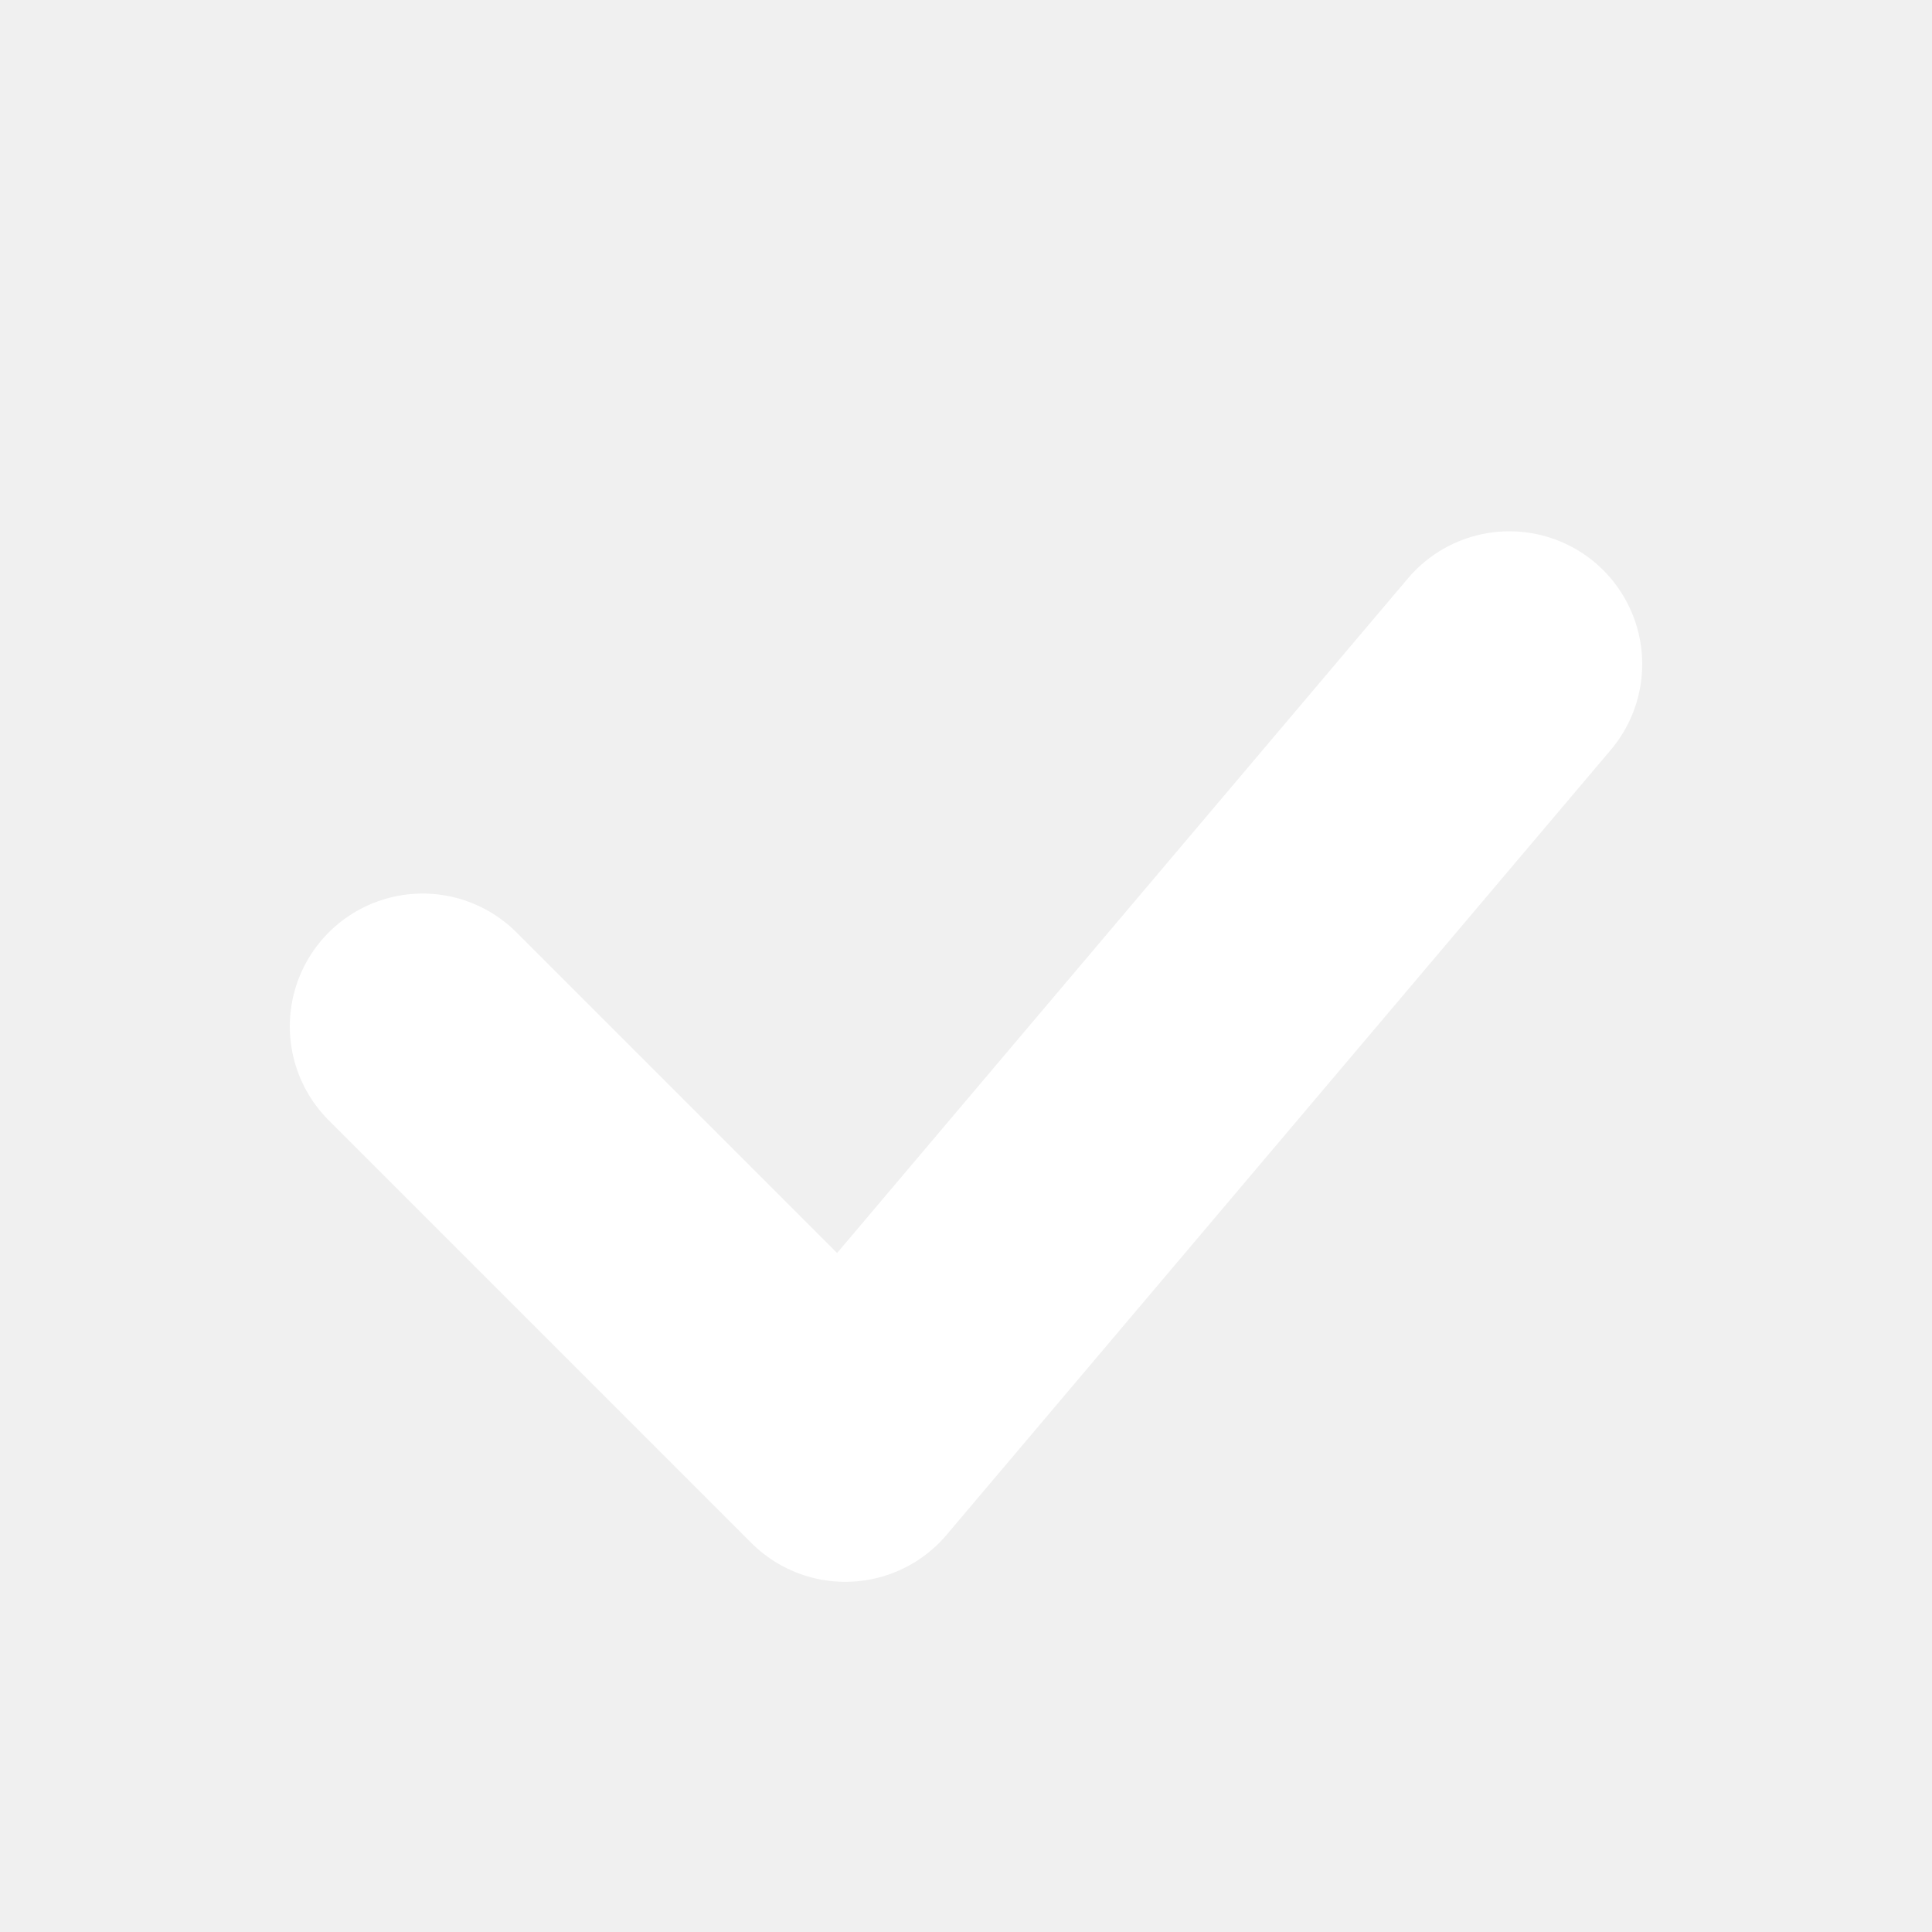
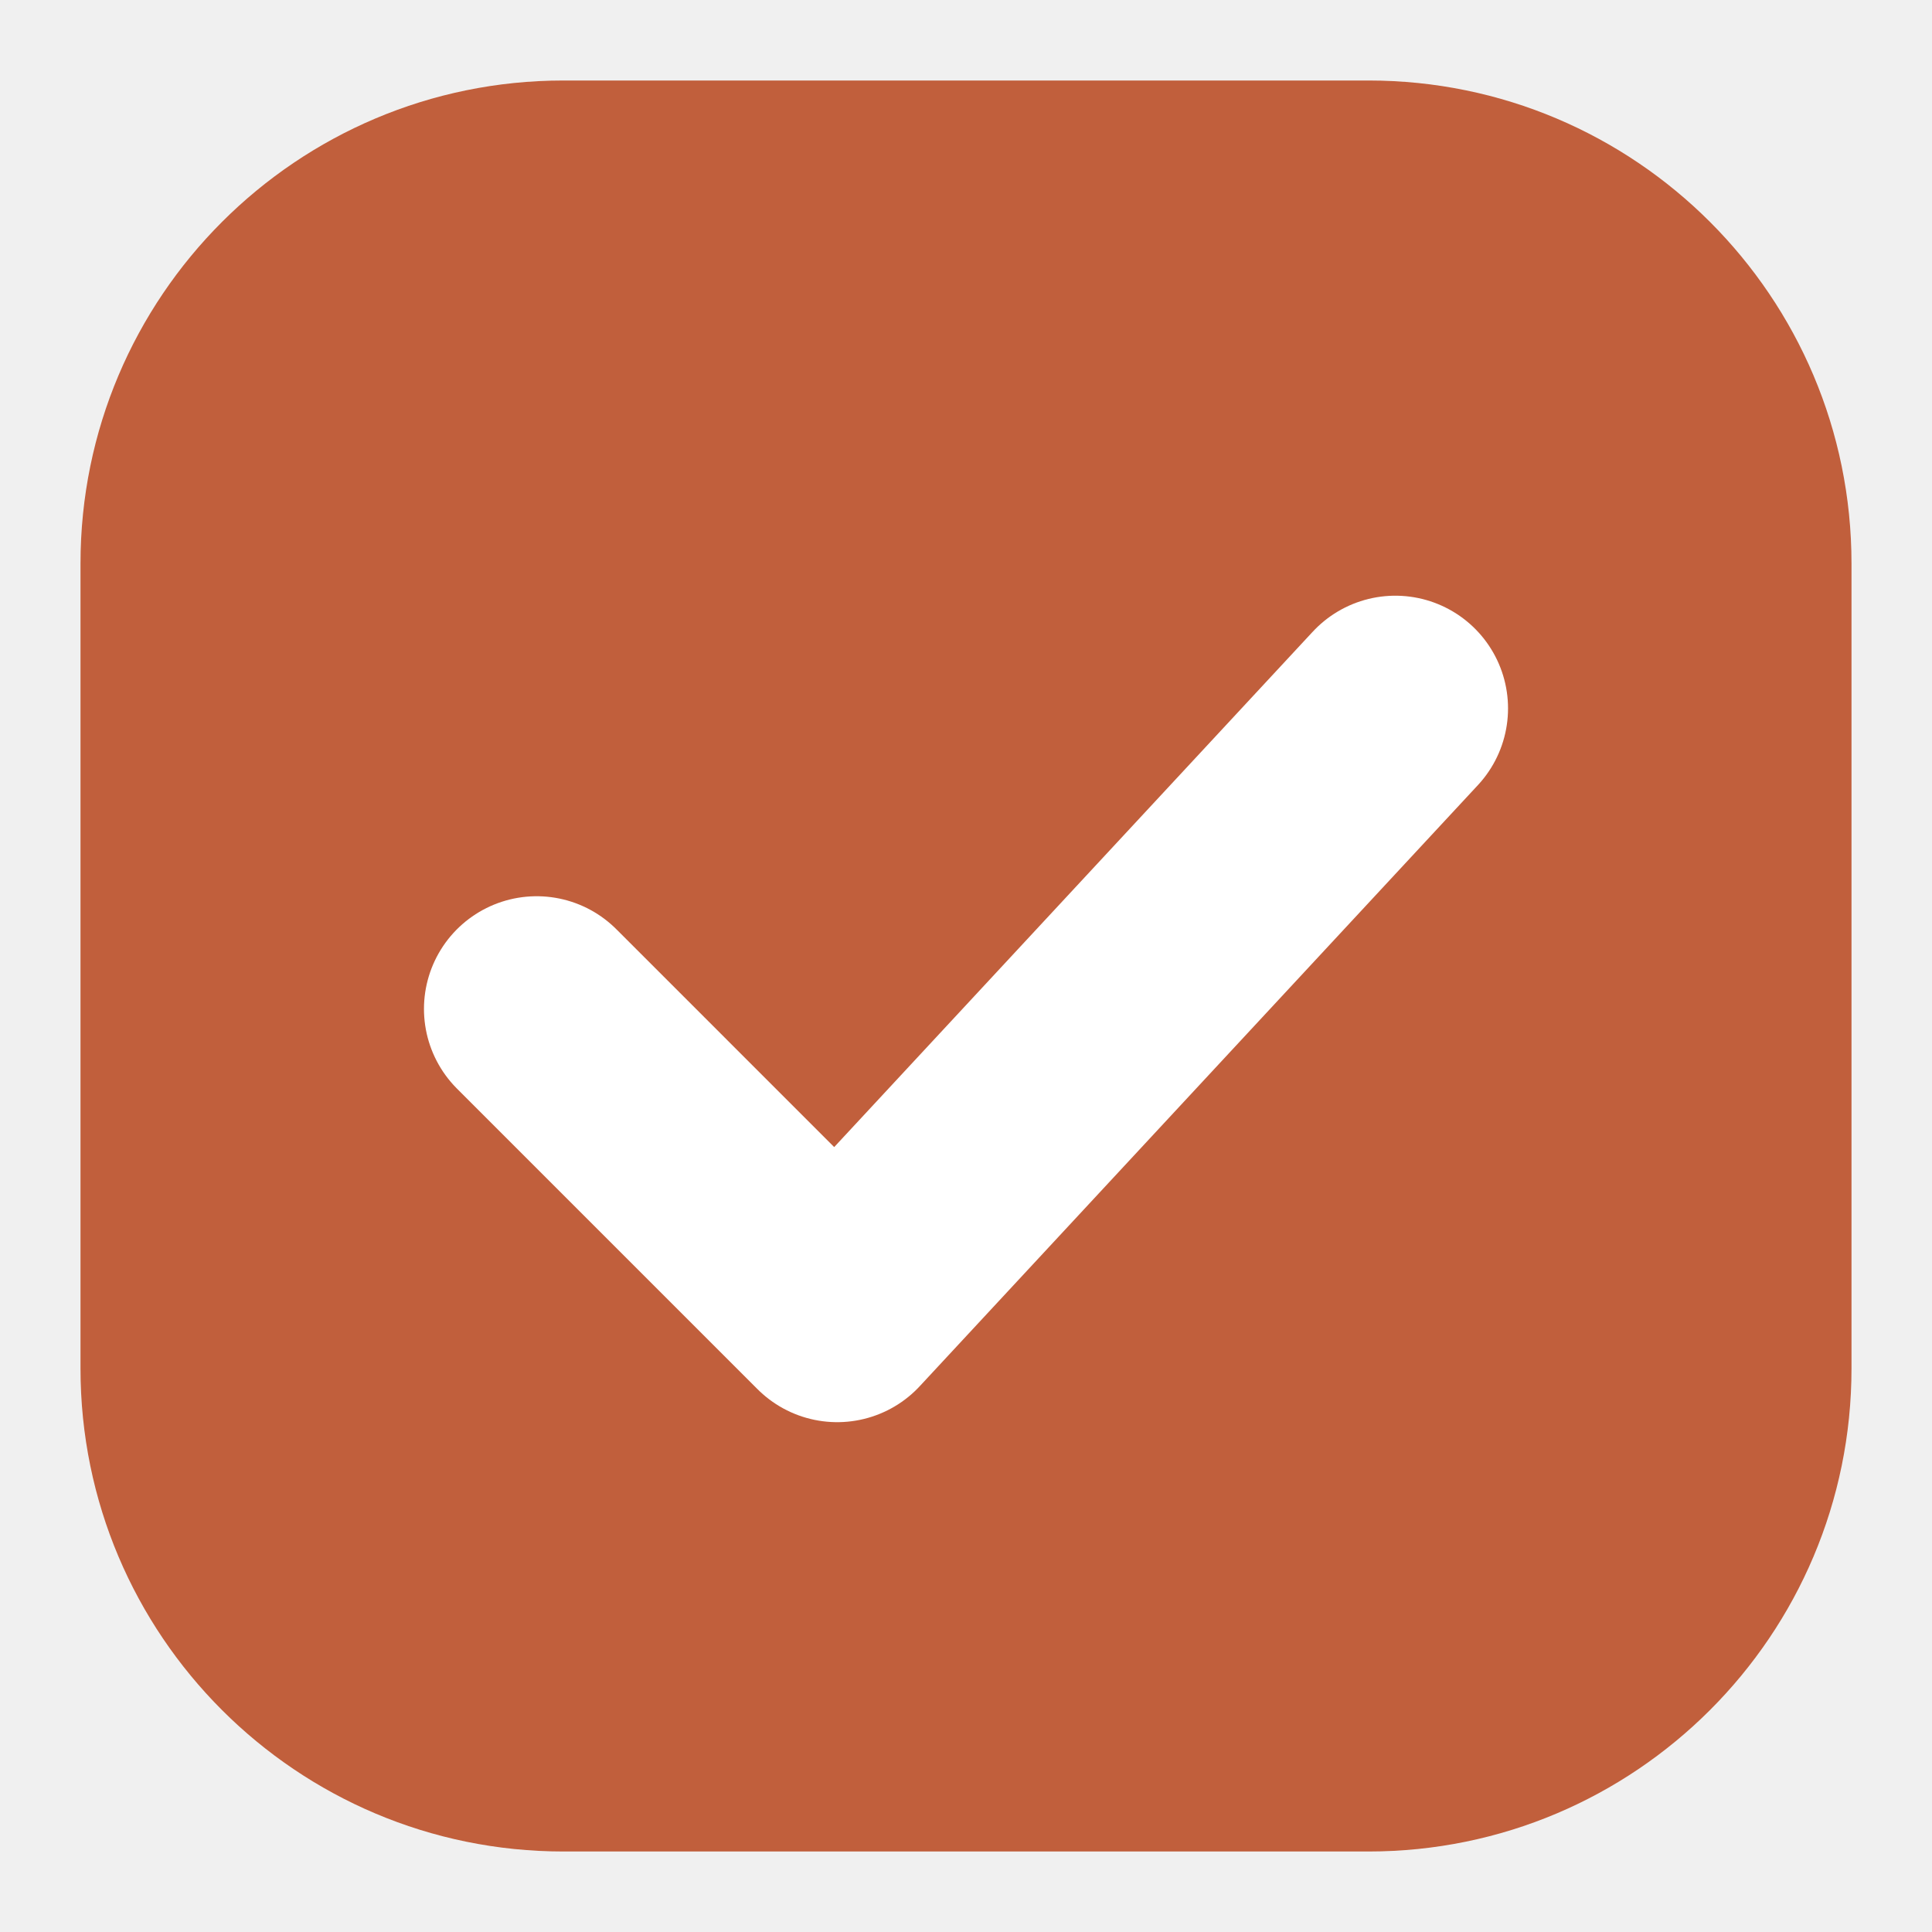
- <svg xmlns="http://www.w3.org/2000/svg" viewBox="0 0 16 16">
-   <path d="M3.5 8.5 L7 12 L12.5 5.5" stroke="#FFFFFF" stroke-width="2.2" fill="none" stroke-linecap="round" stroke-linejoin="round" />
+ <svg xmlns="http://www.w3.org/2000/svg" viewBox="0 0 18 18">
+   <rect x="0.75" y="0.75" width="16.5" height="16.5" rx="4.5" fill="#C15F3C" />
+   <path d="M5 9.4 L7.8 12.2 L13 6.6" stroke="#FFFFFF" stroke-width="2.1" fill="none" stroke-linecap="round" stroke-linejoin="round" />
</svg>
